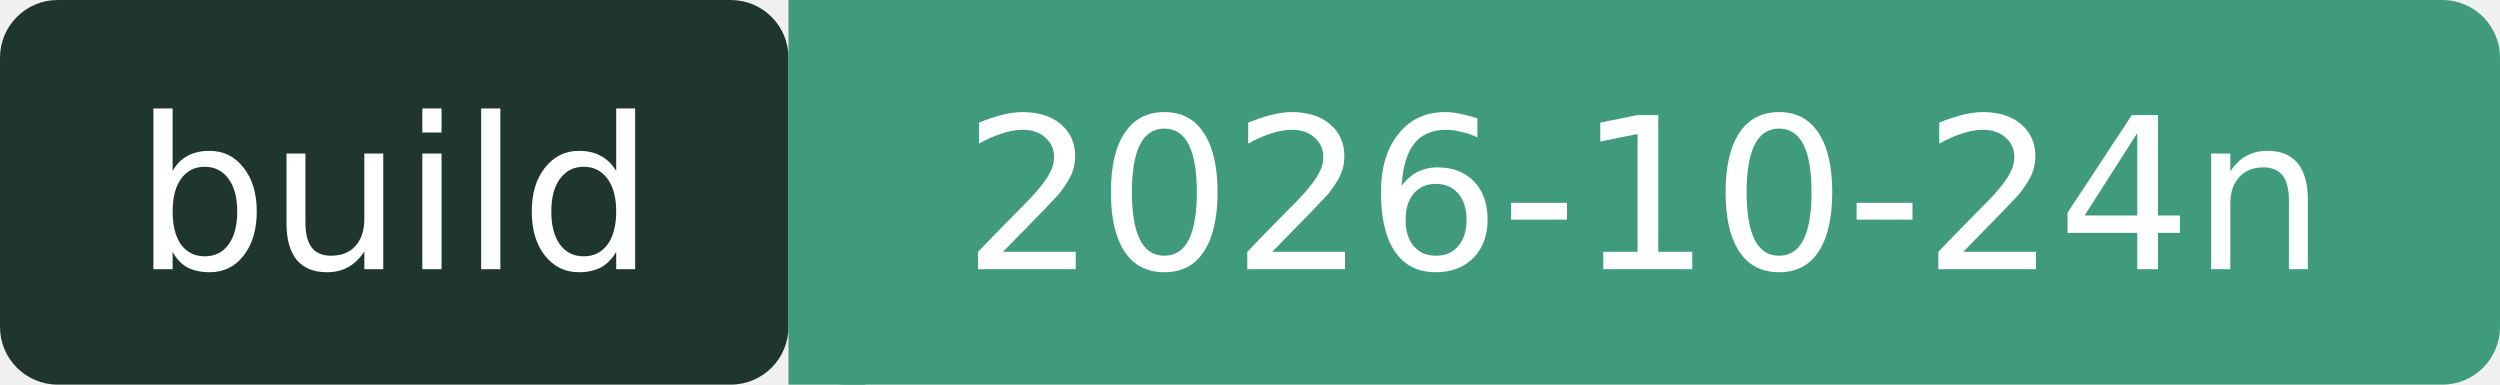
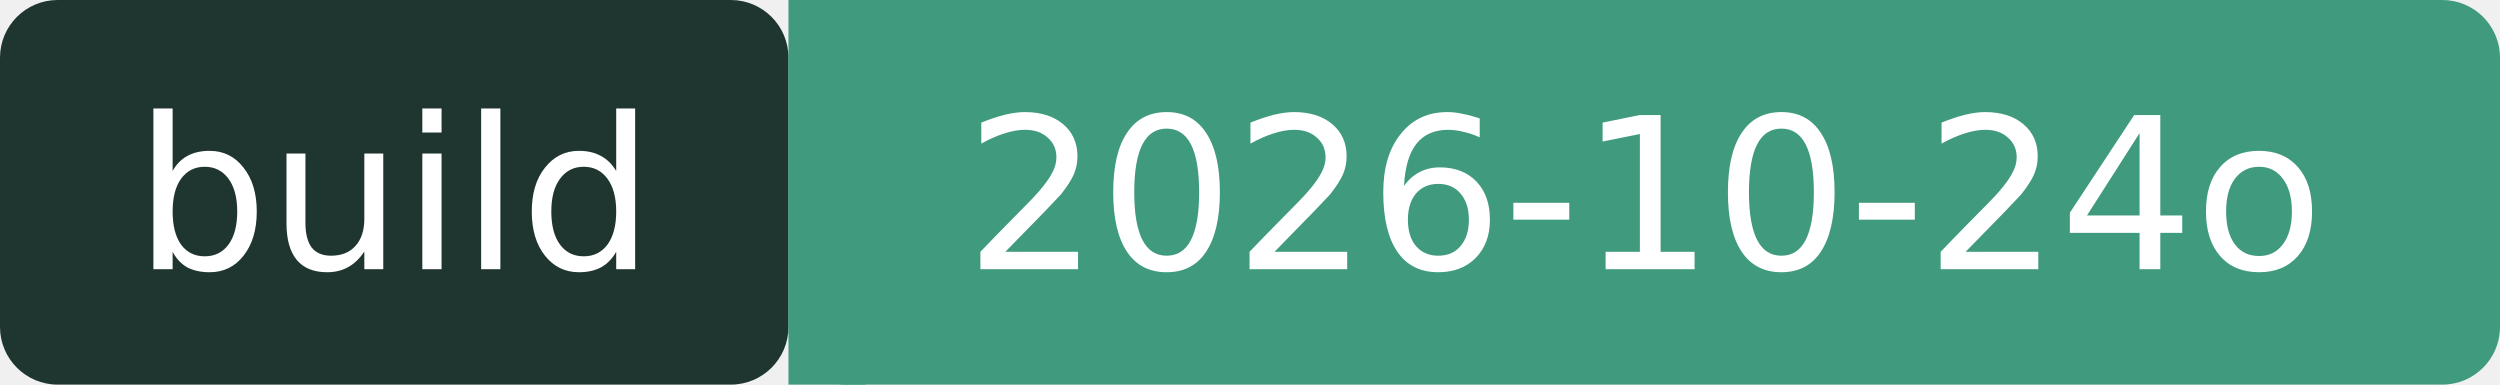
- <svg xmlns="http://www.w3.org/2000/svg" width="130" height="20" role="img" aria-label="build: 2026-10-24n">
+ <svg xmlns="http://www.w3.org/2000/svg" width="130" height="20" role="img" aria-label="build: 2026-10-24o">
  <rect width="41" height="20" rx="3" fill="#1F3630" />
  <rect x="41" width="89" height="20" rx="3" fill="#3F9A7E" />
  <rect x="41" width="4" height="20" fill="#3F9A7E" />
  <g fill="#fff" font-family="Verdana,DejaVu Sans,sans-serif" font-size="11" text-anchor="middle">
    <text x="20.5" y="14">build</text>
-     <text x="85.5" y="14">2026-10-24n</text>
+     <text x="85.5" y="14">2026-10-24o</text>
  </g>
</svg>
